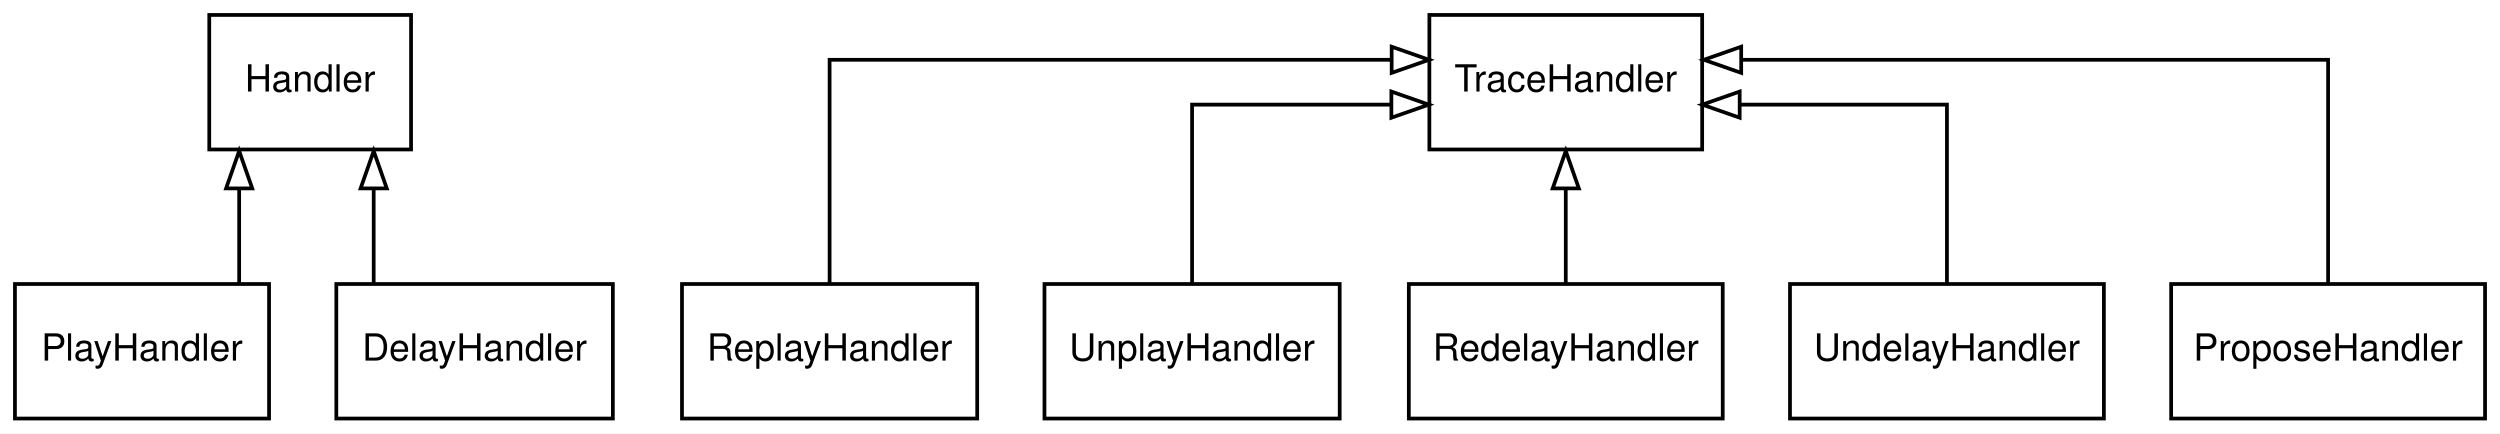
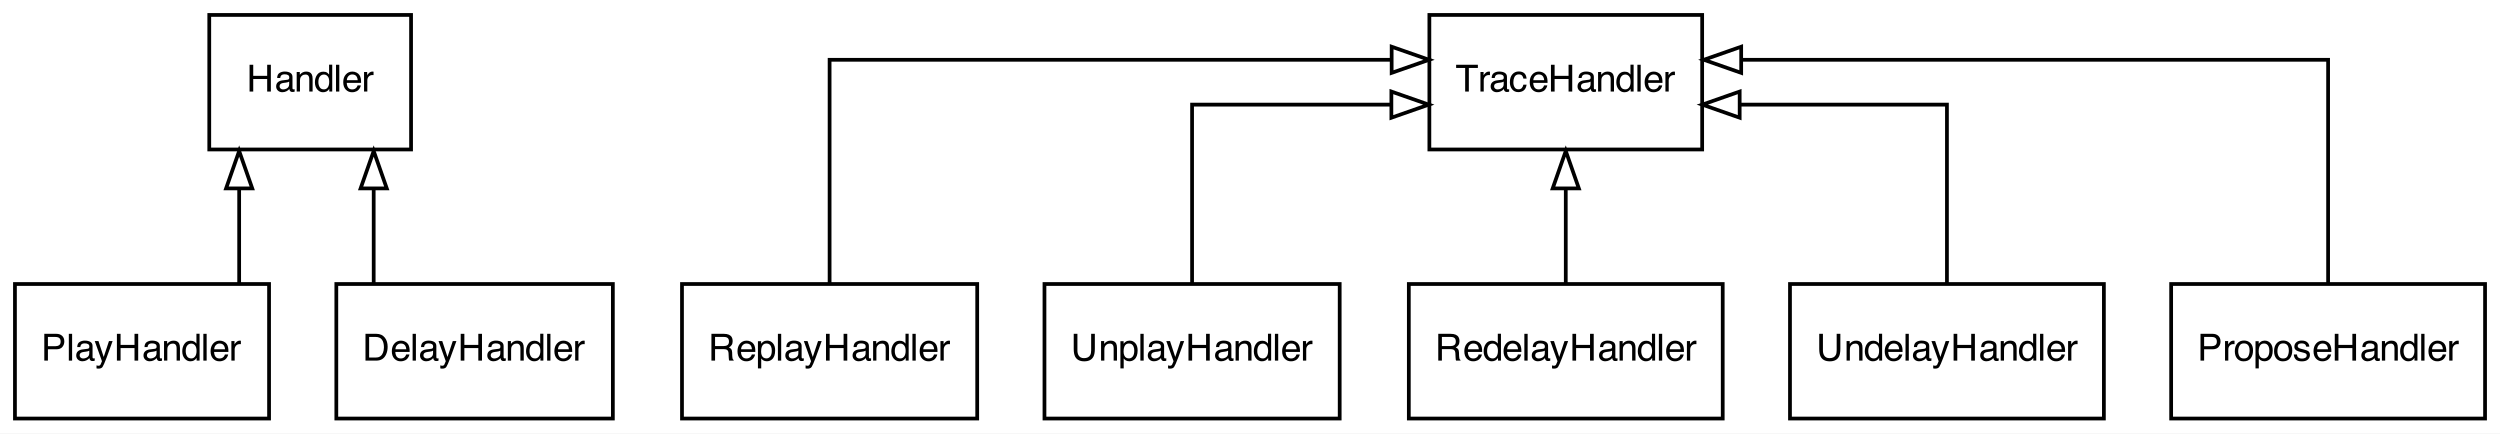
- <svg xmlns="http://www.w3.org/2000/svg" xmlns:xlink="http://www.w3.org/1999/xlink" width="669pt" height="116pt" viewBox="0.00 0.00 669.00 116.00">
-   <g id="graph0" class="graph" transform="scale(1 1) rotate(0) translate(4 112)">
-     <polygon fill="#ffffff" stroke="transparent" points="-4,4 -4,-112 665,-112 665,4 -4,4" />
-     <g id="node1" class="node">
-       <g id="a_node1">
-         <a xlink:href="../classes/Handler/" xlink:title="Handler" target="_top">
-           <polygon fill="none" stroke="#000000" points="106,-108 52,-108 52,-72 106,-72 106,-108" />
-           <text text-anchor="middle" x="79" y="-87.5" font-family="Helvetica,sans-Serif" font-size="10.00" fill="#000000">Handler</text>
-         </a>
-       </g>
-     </g>
-     <g id="node2" class="node">
-       <g id="a_node2">
-         <a xlink:href="../classes/PlayHandler/" xlink:title="PlayHandler" target="_top">
-           <polygon fill="none" stroke="#000000" points="68,-36 0,-36 0,0 68,0 68,-36" />
-           <text text-anchor="middle" x="34" y="-15.5" font-family="Helvetica,sans-Serif" font-size="10.00" fill="#000000">PlayHandler</text>
-         </a>
-       </g>
-     </g>
-     <g id="edge1" class="edge">
-       <path fill="none" stroke="#000000" d="M60,-36.169C60,-36.169 60,-61.587 60,-61.587" />
-       <polygon fill="none" stroke="#000000" points="56.5,-61.587 60,-71.587 63.5,-61.587 56.5,-61.587" />
-     </g>
-     <g id="node3" class="node">
-       <g id="a_node3">
-         <a xlink:href="../classes/DelayHandler/" xlink:title="DelayHandler" target="_top">
-           <polygon fill="none" stroke="#000000" points="160,-36 86,-36 86,0 160,0 160,-36" />
-           <text text-anchor="middle" x="123" y="-15.5" font-family="Helvetica,sans-Serif" font-size="10.00" fill="#000000">DelayHandler</text>
-         </a>
-       </g>
-     </g>
-     <g id="edge2" class="edge">
-       <path fill="none" stroke="#000000" d="M96,-36.169C96,-36.169 96,-61.587 96,-61.587" />
-       <polygon fill="none" stroke="#000000" points="92.5,-61.587 96,-71.587 99.5,-61.587 92.5,-61.587" />
-     </g>
-     <g id="node4" class="node">
-       <g id="a_node4">
-         <a xlink:href="../classes/TraceHandler/" xlink:title="TraceHandler" target="_top">
-           <polygon fill="none" stroke="#000000" points="451.5,-108 378.5,-108 378.5,-72 451.5,-72 451.5,-108" />
-           <text text-anchor="middle" x="415" y="-87.5" font-family="Helvetica,sans-Serif" font-size="10.00" fill="#000000">TraceHandler</text>
-         </a>
-       </g>
-     </g>
-     <g id="node5" class="node">
-       <g id="a_node5">
-         <a xlink:href="../classes/ReplayHandler/" xlink:title="ReplayHandler" target="_top">
-           <polygon fill="none" stroke="#000000" points="257.5,-36 178.5,-36 178.5,0 257.5,0 257.5,-36" />
-           <text text-anchor="middle" x="218" y="-15.5" font-family="Helvetica,sans-Serif" font-size="10.00" fill="#000000">ReplayHandler</text>
-         </a>
-       </g>
-     </g>
-     <g id="edge3" class="edge">
-       <path fill="none" stroke="#000000" d="M218,-36.091C218,-59.133 218,-96 218,-96 218,-96 368.408,-96 368.408,-96" />
-       <polygon fill="none" stroke="#000000" points="368.408,-99.5 378.408,-96 368.408,-92.5 368.408,-99.5" />
-     </g>
-     <g id="node6" class="node">
-       <g id="a_node6">
-         <a xlink:href="../classes/UnplayHandler/" xlink:title="UnplayHandler" target="_top">
-           <polygon fill="none" stroke="#000000" points="354.5,-36 275.5,-36 275.5,0 354.5,0 354.5,-36" />
-           <text text-anchor="middle" x="315" y="-15.5" font-family="Helvetica,sans-Serif" font-size="10.00" fill="#000000">UnplayHandler</text>
-         </a>
-       </g>
-     </g>
-     <g id="edge4" class="edge">
-       <path fill="none" stroke="#000000" d="M315,-36.035C315,-55.576 315,-84 315,-84 315,-84 368.332,-84 368.332,-84" />
-       <polygon fill="none" stroke="#000000" points="368.332,-87.5 378.332,-84 368.332,-80.5 368.332,-87.5" />
-     </g>
-     <g id="node7" class="node">
-       <g id="a_node7">
-         <a xlink:href="../classes/RedelayHandler/" xlink:title="RedelayHandler" target="_top">
-           <polygon fill="none" stroke="#000000" points="457,-36 373,-36 373,0 457,0 457,-36" />
-           <text text-anchor="middle" x="415" y="-15.5" font-family="Helvetica,sans-Serif" font-size="10.00" fill="#000000">RedelayHandler</text>
-         </a>
-       </g>
-     </g>
-     <g id="edge5" class="edge">
-       <path fill="none" stroke="#000000" d="M415,-36.169C415,-36.169 415,-61.587 415,-61.587" />
-       <polygon fill="none" stroke="#000000" points="411.5,-61.587 415,-71.587 418.5,-61.587 411.5,-61.587" />
-     </g>
-     <g id="node8" class="node">
-       <g id="a_node8">
-         <a xlink:href="../classes/UndelayHandler/" xlink:title="UndelayHandler" target="_top">
-           <polygon fill="none" stroke="#000000" points="559,-36 475,-36 475,0 559,0 559,-36" />
-           <text text-anchor="middle" x="517" y="-15.5" font-family="Helvetica,sans-Serif" font-size="10.00" fill="#000000">UndelayHandler</text>
-         </a>
-       </g>
-     </g>
-     <g id="edge6" class="edge">
-       <path fill="none" stroke="#000000" d="M517,-36.035C517,-55.576 517,-84 517,-84 517,-84 461.536,-84 461.536,-84" />
-       <polygon fill="none" stroke="#000000" points="461.536,-80.5 451.536,-84 461.536,-87.5 461.536,-80.5" />
-     </g>
-     <g id="node9" class="node">
-       <g id="a_node9">
-         <a xlink:href="../classes/ProposeHandler/" xlink:title="ProposeHandler" target="_top">
-           <polygon fill="none" stroke="#000000" points="661,-36 577,-36 577,0 661,0 661,-36" />
-           <text text-anchor="middle" x="619" y="-15.5" font-family="Helvetica,sans-Serif" font-size="10.00" fill="#000000">ProposeHandler</text>
-         </a>
-       </g>
-     </g>
-     <g id="edge7" class="edge">
-       <path fill="none" stroke="#000000" d="M619,-36.091C619,-59.133 619,-96 619,-96 619,-96 461.943,-96 461.943,-96" />
-       <polygon fill="none" stroke="#000000" points="461.943,-92.5 451.943,-96 461.943,-99.5 461.943,-92.5" />
-     </g>
+ <svg xmlns="http://www.w3.org/2000/svg" xmlns:xlink="http://www.w3.org/1999/xlink" width="669pt" height="116pt" viewBox="0 0 669 116" version="1.1">
+   <defs>
+     <g>
+       <symbol overflow="visible" id="glyph0-0">
+         <path style="stroke:none;" d="M 0.32 0 L 0.32 -7.172 L 6.016 -7.172 L 6.016 0 Z M 5.117 -0.898 L 5.117 -6.273 L 1.219 -6.273 L 1.219 -0.898 Z M 5.117 -0.898 " />
+       </symbol>
+       <symbol overflow="visible" id="glyph0-1">
+         <path style="stroke:none;" d="M 0.785 -7.172 L 1.766 -7.172 L 1.766 -4.207 L 5.496 -4.207 L 5.496 -7.172 L 6.48 -7.172 L 6.48 0 L 5.496 0 L 5.496 -3.355 L 1.766 -3.355 L 1.766 0 L 0.785 0 Z M 0.785 -7.172 " />
+       </symbol>
+       <symbol overflow="visible" id="glyph0-2">
+         <path style="stroke:none;" d="M 1.316 -1.391 C 1.316 -1.137 1.41 -0.938 1.598 -0.789 C 1.781 -0.645 2 -0.57 2.254 -0.57 C 2.562 -0.57 2.863 -0.645 3.152 -0.785 C 3.641 -1.023 3.887 -1.414 3.887 -1.953 L 3.887 -2.66 C 3.777 -2.594 3.641 -2.535 3.473 -2.488 C 3.301 -2.445 3.137 -2.41 2.973 -2.391 L 2.441 -2.324 C 2.121 -2.281 1.883 -2.215 1.723 -2.125 C 1.453 -1.973 1.316 -1.727 1.316 -1.391 Z M 3.445 -3.168 C 3.648 -3.195 3.785 -3.281 3.852 -3.422 C 3.891 -3.5 3.91 -3.613 3.91 -3.758 C 3.91 -4.059 3.805 -4.277 3.59 -4.41 C 3.379 -4.547 3.074 -4.613 2.676 -4.613 C 2.215 -4.613 1.891 -4.492 1.699 -4.242 C 1.59 -4.105 1.523 -3.902 1.488 -3.633 L 0.668 -3.633 C 0.684 -4.277 0.895 -4.727 1.297 -4.977 C 1.699 -5.23 2.164 -5.355 2.695 -5.355 C 3.309 -5.355 3.809 -5.238 4.195 -5.004 C 4.574 -4.77 4.766 -4.406 4.766 -3.91 L 4.766 -0.898 C 4.766 -0.809 4.785 -0.734 4.82 -0.68 C 4.859 -0.625 4.938 -0.594 5.059 -0.594 C 5.098 -0.594 5.141 -0.598 5.191 -0.602 C 5.238 -0.605 5.293 -0.613 5.348 -0.625 L 5.348 0.023 C 5.211 0.062 5.105 0.086 5.035 0.098 C 4.961 0.105 4.863 0.113 4.742 0.113 C 4.438 0.113 4.219 0.004 4.082 -0.211 C 4.012 -0.324 3.961 -0.484 3.93 -0.691 C 3.75 -0.457 3.496 -0.254 3.16 -0.082 C 2.824 0.09 2.453 0.176 2.051 0.176 C 1.566 0.176 1.168 0.027 0.863 -0.266 C 0.555 -0.559 0.398 -0.93 0.398 -1.371 C 0.398 -1.855 0.551 -2.234 0.855 -2.5 C 1.156 -2.766 1.555 -2.93 2.047 -2.992 Z M 3.445 -3.168 " />
+       </symbol>
+       <symbol overflow="visible" id="glyph0-3">
+         <path style="stroke:none;" d="M 0.645 -5.23 L 1.48 -5.23 L 1.48 -4.488 C 1.727 -4.793 1.988 -5.012 2.266 -5.145 C 2.543 -5.277 2.852 -5.348 3.188 -5.348 C 3.93 -5.348 4.434 -5.086 4.691 -4.57 C 4.836 -4.285 4.906 -3.883 4.906 -3.355 L 4.906 0 L 4.012 0 L 4.012 -3.297 C 4.012 -3.613 3.965 -3.871 3.871 -4.066 C 3.715 -4.391 3.434 -4.555 3.023 -4.555 C 2.812 -4.555 2.645 -4.535 2.508 -4.492 C 2.27 -4.422 2.059 -4.277 1.875 -4.062 C 1.727 -3.891 1.633 -3.711 1.59 -3.527 C 1.547 -3.344 1.523 -3.082 1.523 -2.738 L 1.523 0 L 0.645 0 Z M 0.645 -5.23 " />
+       </symbol>
+       <symbol overflow="visible" id="glyph0-4">
+         <path style="stroke:none;" d="M 1.199 -2.555 C 1.199 -1.992 1.32 -1.523 1.559 -1.148 C 1.797 -0.77 2.176 -0.582 2.699 -0.582 C 3.105 -0.582 3.441 -0.758 3.703 -1.105 C 3.965 -1.457 4.098 -1.957 4.098 -2.613 C 4.098 -3.273 3.961 -3.762 3.691 -4.078 C 3.422 -4.395 3.086 -4.555 2.691 -4.555 C 2.246 -4.555 1.891 -4.387 1.613 -4.047 C 1.34 -3.707 1.199 -3.211 1.199 -2.555 Z M 2.523 -5.32 C 2.926 -5.32 3.262 -5.238 3.531 -5.066 C 3.688 -4.969 3.863 -4.801 4.062 -4.555 L 4.062 -7.195 L 4.906 -7.195 L 4.906 0 L 4.117 0 L 4.117 -0.727 C 3.91 -0.406 3.668 -0.172 3.387 -0.027 C 3.109 0.113 2.789 0.184 2.426 0.184 C 1.844 0.184 1.34 -0.059 0.914 -0.551 C 0.488 -1.039 0.273 -1.691 0.273 -2.504 C 0.273 -3.266 0.469 -3.926 0.855 -4.484 C 1.246 -5.043 1.801 -5.32 2.523 -5.32 Z M 2.523 -5.32 " />
+       </symbol>
+       <symbol overflow="visible" id="glyph0-5">
+         <path style="stroke:none;" d="M 0.668 -7.172 L 1.547 -7.172 L 1.547 0 L 0.668 0 Z M 0.668 -7.172 " />
+       </symbol>
+       <symbol overflow="visible" id="glyph0-6">
+         <path style="stroke:none;" d="M 2.82 -5.348 C 3.191 -5.348 3.555 -5.258 3.902 -5.086 C 4.25 -4.91 4.516 -4.688 4.695 -4.41 C 4.871 -4.145 4.988 -3.836 5.047 -3.484 C 5.102 -3.246 5.125 -2.859 5.125 -2.332 L 1.293 -2.332 C 1.309 -1.801 1.434 -1.379 1.668 -1.059 C 1.902 -0.738 2.266 -0.574 2.758 -0.574 C 3.219 -0.574 3.582 -0.727 3.855 -1.031 C 4.012 -1.207 4.125 -1.41 4.188 -1.641 L 5.055 -1.641 C 5.031 -1.449 4.957 -1.234 4.828 -1 C 4.699 -0.762 4.555 -0.57 4.395 -0.418 C 4.129 -0.16 3.797 0.016 3.402 0.105 C 3.191 0.16 2.953 0.184 2.684 0.184 C 2.035 0.184 1.484 -0.051 1.031 -0.523 C 0.578 -0.996 0.352 -1.66 0.352 -2.516 C 0.352 -3.355 0.578 -4.035 1.035 -4.559 C 1.492 -5.082 2.086 -5.348 2.82 -5.348 Z M 4.223 -3.031 C 4.188 -3.414 4.105 -3.719 3.973 -3.945 C 3.734 -4.367 3.332 -4.578 2.77 -4.578 C 2.363 -4.578 2.027 -4.434 1.754 -4.145 C 1.48 -3.852 1.336 -3.48 1.316 -3.031 Z M 4.223 -3.031 " />
+       </symbol>
+       <symbol overflow="visible" id="glyph0-7">
+         <path style="stroke:none;" d="M 0.668 -5.23 L 1.504 -5.23 L 1.504 -4.324 C 1.57 -4.5 1.738 -4.715 2.008 -4.969 C 2.273 -5.219 2.582 -5.348 2.93 -5.348 C 2.945 -5.348 2.973 -5.344 3.012 -5.34 C 3.051 -5.336 3.117 -5.332 3.211 -5.32 L 3.211 -4.395 C 3.16 -4.402 3.113 -4.41 3.07 -4.414 C 3.023 -4.418 2.977 -4.418 2.926 -4.418 C 2.48 -4.418 2.141 -4.277 1.902 -3.992 C 1.664 -3.707 1.547 -3.379 1.547 -3.008 L 1.547 0 L 0.668 0 Z M 0.668 -5.23 " />
+       </symbol>
+       <symbol overflow="visible" id="glyph0-8">
+         <path style="stroke:none;" d="M 0.855 -7.172 L 4.082 -7.172 C 4.719 -7.172 5.234 -6.992 5.625 -6.633 C 6.016 -6.273 6.211 -5.77 6.211 -5.117 C 6.211 -4.559 6.035 -4.07 5.688 -3.656 C 5.34 -3.238 4.805 -3.031 4.082 -3.031 L 1.824 -3.031 L 1.824 0 L 0.855 0 Z M 5.23 -5.113 C 5.23 -5.641 5.035 -5.996 4.645 -6.188 C 4.43 -6.289 4.133 -6.336 3.758 -6.336 L 1.824 -6.336 L 1.824 -3.852 L 3.758 -3.852 C 4.195 -3.852 4.551 -3.945 4.82 -4.129 C 5.094 -4.316 5.23 -4.645 5.23 -5.113 Z M 5.23 -5.113 " />
+       </symbol>
+       <symbol overflow="visible" id="glyph0-9">
+         <path style="stroke:none;" d="M 3.91 -5.23 L 4.883 -5.23 C 4.758 -4.895 4.484 -4.129 4.059 -2.934 C 3.738 -2.035 3.473 -1.305 3.258 -0.738 C 2.75 0.598 2.391 1.41 2.184 1.703 C 1.973 1.996 1.617 2.145 1.109 2.145 C 0.984 2.145 0.891 2.137 0.824 2.129 C 0.758 2.117 0.672 2.102 0.574 2.074 L 0.574 1.273 C 0.727 1.316 0.84 1.344 0.906 1.352 C 0.977 1.363 1.035 1.367 1.09 1.367 C 1.25 1.367 1.371 1.34 1.449 1.285 C 1.523 1.23 1.59 1.168 1.641 1.09 C 1.656 1.062 1.715 0.93 1.816 0.688 C 1.918 0.445 1.992 0.27 2.035 0.152 L 0.102 -5.23 L 1.098 -5.23 L 2.5 -0.973 Z M 3.91 -5.23 " />
+       </symbol>
+       <symbol overflow="visible" id="glyph0-10">
+         <path style="stroke:none;" d="M 3.516 -0.828 C 3.844 -0.828 4.113 -0.863 4.324 -0.934 C 4.703 -1.059 5.012 -1.305 5.254 -1.664 C 5.445 -1.953 5.586 -2.324 5.668 -2.777 C 5.719 -3.047 5.742 -3.301 5.742 -3.531 C 5.742 -4.418 5.566 -5.109 5.211 -5.602 C 4.859 -6.094 4.289 -6.336 3.504 -6.336 L 1.781 -6.336 L 1.781 -0.828 Z M 0.805 -7.172 L 3.711 -7.172 C 4.695 -7.172 5.461 -6.824 6.004 -6.121 C 6.488 -5.492 6.734 -4.684 6.734 -3.695 C 6.734 -2.934 6.59 -2.246 6.305 -1.629 C 5.801 -0.543 4.93 0 3.699 0 L 0.805 0 Z M 0.805 -7.172 " />
+       </symbol>
+       <symbol overflow="visible" id="glyph0-11">
+         <path style="stroke:none;" d="M 5.98 -7.172 L 5.98 -6.316 L 3.562 -6.316 L 3.562 0 L 2.578 0 L 2.578 -6.316 L 0.16 -6.316 L 0.16 -7.172 Z M 5.98 -7.172 " />
+       </symbol>
+       <symbol overflow="visible" id="glyph0-12">
+         <path style="stroke:none;" d="M 2.66 -5.379 C 3.25 -5.379 3.73 -5.238 4.098 -4.949 C 4.469 -4.664 4.691 -4.172 4.766 -3.473 L 3.91 -3.473 C 3.859 -3.793 3.738 -4.062 3.555 -4.273 C 3.367 -4.488 3.07 -4.594 2.66 -4.594 C 2.102 -4.594 1.699 -4.32 1.461 -3.773 C 1.305 -3.418 1.227 -2.98 1.227 -2.461 C 1.227 -1.938 1.336 -1.496 1.559 -1.137 C 1.777 -0.777 2.129 -0.602 2.602 -0.602 C 2.965 -0.602 3.258 -0.711 3.469 -0.934 C 3.684 -1.156 3.828 -1.465 3.91 -1.852 L 4.766 -1.852 C 4.668 -1.156 4.422 -0.648 4.031 -0.328 C 3.641 -0.008 3.145 0.152 2.535 0.152 C 1.852 0.152 1.305 -0.098 0.898 -0.598 C 0.492 -1.098 0.289 -1.723 0.289 -2.469 C 0.289 -3.387 0.512 -4.102 0.957 -4.613 C 1.402 -5.125 1.973 -5.379 2.66 -5.379 Z M 2.66 -5.379 " />
+       </symbol>
+       <symbol overflow="visible" id="glyph0-13">
+         <path style="stroke:none;" d="M 4.098 -3.887 C 4.551 -3.887 4.914 -3.977 5.18 -4.16 C 5.445 -4.344 5.574 -4.672 5.574 -5.145 C 5.574 -5.656 5.391 -6.004 5.02 -6.191 C 4.82 -6.289 4.555 -6.336 4.223 -6.336 L 1.852 -6.336 L 1.852 -3.887 Z M 0.879 -7.172 L 4.199 -7.172 C 4.746 -7.172 5.195 -7.094 5.551 -6.934 C 6.227 -6.629 6.562 -6.062 6.562 -5.238 C 6.562 -4.809 6.473 -4.457 6.297 -4.184 C 6.117 -3.91 5.871 -3.691 5.551 -3.523 C 5.832 -3.41 6.043 -3.262 6.184 -3.074 C 6.324 -2.891 6.406 -2.59 6.422 -2.172 L 6.453 -1.211 C 6.465 -0.938 6.488 -0.734 6.523 -0.602 C 6.582 -0.371 6.688 -0.227 6.836 -0.16 L 6.836 0 L 5.645 0 C 5.613 -0.062 5.586 -0.141 5.566 -0.238 C 5.547 -0.336 5.531 -0.527 5.516 -0.805 L 5.457 -2 C 5.434 -2.469 5.262 -2.785 4.938 -2.945 C 4.75 -3.031 4.461 -3.074 4.062 -3.074 L 1.852 -3.074 L 1.852 0 L 0.879 0 Z M 0.879 -7.172 " />
+       </symbol>
+       <symbol overflow="visible" id="glyph0-14">
+         <path style="stroke:none;" d="M 2.852 -0.59 C 3.262 -0.59 3.602 -0.762 3.875 -1.105 C 4.145 -1.449 4.281 -1.961 4.281 -2.645 C 4.281 -3.062 4.223 -3.422 4.102 -3.719 C 3.875 -4.297 3.457 -4.586 2.852 -4.586 C 2.242 -4.586 1.824 -4.281 1.602 -3.672 C 1.48 -3.348 1.422 -2.934 1.422 -2.43 C 1.422 -2.027 1.48 -1.684 1.602 -1.402 C 1.828 -0.859 2.246 -0.59 2.852 -0.59 Z M 0.574 -5.203 L 1.43 -5.203 L 1.43 -4.512 C 1.605 -4.75 1.797 -4.934 2.008 -5.062 C 2.305 -5.258 2.652 -5.355 3.051 -5.355 C 3.645 -5.355 4.148 -5.129 4.559 -4.676 C 4.973 -4.223 5.18 -3.574 5.18 -2.73 C 5.18 -1.59 4.883 -0.777 4.285 -0.289 C 3.91 0.02 3.469 0.176 2.969 0.176 C 2.574 0.176 2.246 0.09 1.977 -0.082 C 1.82 -0.18 1.648 -0.348 1.453 -0.586 L 1.453 2.086 L 0.574 2.086 Z M 0.574 -5.203 " />
+       </symbol>
+       <symbol overflow="visible" id="glyph0-15">
+         <path style="stroke:none;" d="M 1.816 -7.172 L 1.816 -2.738 C 1.816 -2.219 1.914 -1.785 2.109 -1.441 C 2.398 -0.918 2.887 -0.66 3.574 -0.66 C 4.398 -0.66 4.957 -0.941 5.254 -1.504 C 5.414 -1.809 5.492 -2.223 5.492 -2.738 L 5.492 -7.172 L 6.48 -7.172 L 6.48 -3.145 C 6.48 -2.262 6.359 -1.582 6.121 -1.109 C 5.688 -0.242 4.863 0.191 3.652 0.191 C 2.441 0.191 1.621 -0.242 1.188 -1.109 C 0.949 -1.582 0.828 -2.262 0.828 -3.145 L 0.828 -7.172 Z M 1.816 -7.172 " />
+       </symbol>
+       <symbol overflow="visible" id="glyph0-16">
+         <path style="stroke:none;" d="M 2.719 -0.566 C 3.301 -0.566 3.703 -0.785 3.918 -1.227 C 4.133 -1.668 4.242 -2.16 4.242 -2.699 C 4.242 -3.188 4.164 -3.586 4.008 -3.891 C 3.762 -4.371 3.336 -4.613 2.73 -4.613 C 2.191 -4.613 1.801 -4.41 1.559 -4 C 1.312 -3.59 1.191 -3.094 1.191 -2.516 C 1.191 -1.957 1.312 -1.492 1.559 -1.121 C 1.801 -0.75 2.188 -0.566 2.719 -0.566 Z M 2.754 -5.379 C 3.426 -5.379 3.996 -5.156 4.461 -4.707 C 4.926 -4.258 5.16 -3.598 5.16 -2.723 C 5.16 -1.879 4.957 -1.184 4.547 -0.633 C 4.137 -0.086 3.5 0.191 2.637 0.191 C 1.918 0.191 1.348 -0.055 0.922 -0.539 C 0.5 -1.027 0.289 -1.68 0.289 -2.5 C 0.289 -3.379 0.512 -4.078 0.957 -4.598 C 1.402 -5.121 2 -5.379 2.754 -5.379 Z M 2.754 -5.379 " />
+       </symbol>
+       <symbol overflow="visible" id="glyph0-17">
+         <path style="stroke:none;" d="M 1.168 -1.641 C 1.191 -1.348 1.266 -1.121 1.387 -0.965 C 1.609 -0.684 1.992 -0.543 2.539 -0.543 C 2.863 -0.543 3.152 -0.613 3.398 -0.754 C 3.645 -0.895 3.77 -1.113 3.77 -1.41 C 3.77 -1.637 3.672 -1.805 3.473 -1.922 C 3.344 -1.996 3.094 -2.078 2.719 -2.172 L 2.02 -2.348 C 1.574 -2.457 1.246 -2.582 1.035 -2.719 C 0.656 -2.957 0.469 -3.285 0.469 -3.707 C 0.469 -4.199 0.648 -4.602 1.004 -4.906 C 1.359 -5.211 1.84 -5.367 2.441 -5.367 C 3.23 -5.367 3.797 -5.137 4.145 -4.672 C 4.363 -4.379 4.469 -4.062 4.461 -3.727 L 3.633 -3.727 C 3.617 -3.926 3.547 -4.105 3.422 -4.266 C 3.219 -4.496 2.871 -4.613 2.371 -4.613 C 2.039 -4.613 1.789 -4.551 1.617 -4.422 C 1.445 -4.297 1.363 -4.129 1.363 -3.922 C 1.363 -3.691 1.473 -3.512 1.699 -3.375 C 1.828 -3.293 2.02 -3.223 2.273 -3.16 L 2.855 -3.016 C 3.488 -2.863 3.91 -2.715 4.125 -2.574 C 4.469 -2.348 4.637 -1.996 4.637 -1.512 C 4.637 -1.047 4.461 -0.645 4.109 -0.309 C 3.754 0.031 3.219 0.199 2.496 0.199 C 1.719 0.199 1.168 0.023 0.844 -0.328 C 0.52 -0.684 0.344 -1.121 0.32 -1.641 Z M 1.168 -1.641 " />
+       </symbol>
+     </g>
+   </defs>
+   <g id="surface1">
+     <rect x="0" y="0" width="669" height="116" style="fill:rgb(100%,100%,100%);fill-opacity:1;stroke:none;" />
+     <path style="fill:none;stroke-width:1;stroke-linecap:butt;stroke-linejoin:miter;stroke:rgb(0%,0%,0%);stroke-opacity:1;stroke-miterlimit:10;" d="M 106 -108 L 52 -108 L 52 -72 L 106 -72 Z M 106 -108 " transform="matrix(1,0,0,1,4,112)" />
+     <g style="fill:rgb(0%,0%,0%);fill-opacity:1;">
+       <use xlink:href="#glyph0-1" x="66" y="24.501" />
+       <use xlink:href="#glyph0-2" x="73.5" y="24.501" />
+       <use xlink:href="#glyph0-3" x="78.75" y="24.501" />
+       <use xlink:href="#glyph0-4" x="84" y="24.501" />
+       <use xlink:href="#glyph0-5" x="89.25" y="24.501" />
+       <use xlink:href="#glyph0-6" x="91.5" y="24.501" />
+       <use xlink:href="#glyph0-7" x="96.75" y="24.501" />
+     </g>
+     <path style="fill:none;stroke-width:1;stroke-linecap:butt;stroke-linejoin:miter;stroke:rgb(0%,0%,0%);stroke-opacity:1;stroke-miterlimit:10;" d="M 68 -36 L 0 -36 L 0 0 L 68 0 Z M 68 -36 " transform="matrix(1,0,0,1,4,112)" />
+     <g style="fill:rgb(0%,0%,0%);fill-opacity:1;">
+       <use xlink:href="#glyph0-8" x="11" y="96.501" />
+       <use xlink:href="#glyph0-5" x="17.75" y="96.501" />
+       <use xlink:href="#glyph0-2" x="20" y="96.501" />
+       <use xlink:href="#glyph0-9" x="25.25" y="96.501" />
+       <use xlink:href="#glyph0-1" x="30.5" y="96.501" />
+       <use xlink:href="#glyph0-2" x="38" y="96.501" />
+       <use xlink:href="#glyph0-3" x="43.25" y="96.501" />
+       <use xlink:href="#glyph0-4" x="48.5" y="96.501" />
+       <use xlink:href="#glyph0-5" x="53.75" y="96.501" />
+       <use xlink:href="#glyph0-6" x="56" y="96.501" />
+       <use xlink:href="#glyph0-7" x="61.25" y="96.501" />
+     </g>
+     <path style="fill:none;stroke-width:1;stroke-linecap:butt;stroke-linejoin:miter;stroke:rgb(0%,0%,0%);stroke-opacity:1;stroke-miterlimit:10;" d="M 60 -36.168 C 60 -36.168 60 -61.586 60 -61.586 " transform="matrix(1,0,0,1,4,112)" />
+     <path style="fill:none;stroke-width:1;stroke-linecap:butt;stroke-linejoin:miter;stroke:rgb(0%,0%,0%);stroke-opacity:1;stroke-miterlimit:10;" d="M 56.5 -61.586 L 60 -71.586 L 63.5 -61.586 Z M 56.5 -61.586 " transform="matrix(1,0,0,1,4,112)" />
+     <path style="fill:none;stroke-width:1;stroke-linecap:butt;stroke-linejoin:miter;stroke:rgb(0%,0%,0%);stroke-opacity:1;stroke-miterlimit:10;" d="M 160 -36 L 86 -36 L 86 0 L 160 0 Z M 160 -36 " transform="matrix(1,0,0,1,4,112)" />
+     <g style="fill:rgb(0%,0%,0%);fill-opacity:1;">
+       <use xlink:href="#glyph0-10" x="97" y="96.501" />
+       <use xlink:href="#glyph0-6" x="104.5" y="96.501" />
+       <use xlink:href="#glyph0-5" x="109.75" y="96.501" />
+       <use xlink:href="#glyph0-2" x="112" y="96.501" />
+       <use xlink:href="#glyph0-9" x="117.25" y="96.501" />
+       <use xlink:href="#glyph0-1" x="122.5" y="96.501" />
+       <use xlink:href="#glyph0-2" x="130" y="96.501" />
+       <use xlink:href="#glyph0-3" x="135.25" y="96.501" />
+       <use xlink:href="#glyph0-4" x="140.5" y="96.501" />
+       <use xlink:href="#glyph0-5" x="145.75" y="96.501" />
+       <use xlink:href="#glyph0-6" x="148" y="96.501" />
+       <use xlink:href="#glyph0-7" x="153.25" y="96.501" />
+     </g>
+     <path style="fill:none;stroke-width:1;stroke-linecap:butt;stroke-linejoin:miter;stroke:rgb(0%,0%,0%);stroke-opacity:1;stroke-miterlimit:10;" d="M 96 -36.168 C 96 -36.168 96 -61.586 96 -61.586 " transform="matrix(1,0,0,1,4,112)" />
+     <path style="fill:none;stroke-width:1;stroke-linecap:butt;stroke-linejoin:miter;stroke:rgb(0%,0%,0%);stroke-opacity:1;stroke-miterlimit:10;" d="M 92.5 -61.586 L 96 -71.586 L 99.5 -61.586 Z M 92.5 -61.586 " transform="matrix(1,0,0,1,4,112)" />
+     <path style="fill:none;stroke-width:1;stroke-linecap:butt;stroke-linejoin:miter;stroke:rgb(0%,0%,0%);stroke-opacity:1;stroke-miterlimit:10;" d="M 451.5 -108 L 378.5 -108 L 378.5 -72 L 451.5 -72 Z M 451.5 -108 " transform="matrix(1,0,0,1,4,112)" />
+     <g style="fill:rgb(0%,0%,0%);fill-opacity:1;">
+       <use xlink:href="#glyph0-11" x="389.5" y="24.501" />
+       <use xlink:href="#glyph0-7" x="395.5" y="24.501" />
+       <use xlink:href="#glyph0-2" x="398.5" y="24.501" />
+       <use xlink:href="#glyph0-12" x="403.75" y="24.501" />
+       <use xlink:href="#glyph0-6" x="409" y="24.501" />
+       <use xlink:href="#glyph0-1" x="414.25" y="24.501" />
+       <use xlink:href="#glyph0-2" x="421.75" y="24.501" />
+       <use xlink:href="#glyph0-3" x="427" y="24.501" />
+       <use xlink:href="#glyph0-4" x="432.25" y="24.501" />
+       <use xlink:href="#glyph0-5" x="437.5" y="24.501" />
+       <use xlink:href="#glyph0-6" x="439.75" y="24.501" />
+       <use xlink:href="#glyph0-7" x="445" y="24.501" />
+     </g>
+     <path style="fill:none;stroke-width:1;stroke-linecap:butt;stroke-linejoin:miter;stroke:rgb(0%,0%,0%);stroke-opacity:1;stroke-miterlimit:10;" d="M 257.5 -36 L 178.5 -36 L 178.5 0 L 257.5 0 Z M 257.5 -36 " transform="matrix(1,0,0,1,4,112)" />
+     <g style="fill:rgb(0%,0%,0%);fill-opacity:1;">
+       <use xlink:href="#glyph0-13" x="189.5" y="96.501" />
+       <use xlink:href="#glyph0-6" x="197" y="96.501" />
+       <use xlink:href="#glyph0-14" x="202.25" y="96.501" />
+       <use xlink:href="#glyph0-5" x="207.5" y="96.501" />
+       <use xlink:href="#glyph0-2" x="209.75" y="96.501" />
+       <use xlink:href="#glyph0-9" x="215" y="96.501" />
+       <use xlink:href="#glyph0-1" x="220.25" y="96.501" />
+       <use xlink:href="#glyph0-2" x="227.75" y="96.501" />
+       <use xlink:href="#glyph0-3" x="233" y="96.501" />
+       <use xlink:href="#glyph0-4" x="238.25" y="96.501" />
+       <use xlink:href="#glyph0-5" x="243.5" y="96.501" />
+       <use xlink:href="#glyph0-6" x="245.75" y="96.501" />
+       <use xlink:href="#glyph0-7" x="251" y="96.501" />
+     </g>
+     <path style="fill:none;stroke-width:1;stroke-linecap:butt;stroke-linejoin:miter;stroke:rgb(0%,0%,0%);stroke-opacity:1;stroke-miterlimit:10;" d="M 218 -36.09 C 218 -59.133 218 -96 218 -96 C 218 -96 368.406 -96 368.406 -96 " transform="matrix(1,0,0,1,4,112)" />
+     <path style="fill:none;stroke-width:1;stroke-linecap:butt;stroke-linejoin:miter;stroke:rgb(0%,0%,0%);stroke-opacity:1;stroke-miterlimit:10;" d="M 368.406 -99.5 L 378.406 -96 L 368.406 -92.5 Z M 368.406 -99.5 " transform="matrix(1,0,0,1,4,112)" />
+     <path style="fill:none;stroke-width:1;stroke-linecap:butt;stroke-linejoin:miter;stroke:rgb(0%,0%,0%);stroke-opacity:1;stroke-miterlimit:10;" d="M 354.5 -36 L 275.5 -36 L 275.5 0 L 354.5 0 Z M 354.5 -36 " transform="matrix(1,0,0,1,4,112)" />
+     <g style="fill:rgb(0%,0%,0%);fill-opacity:1;">
+       <use xlink:href="#glyph0-15" x="286.5" y="96.501" />
+       <use xlink:href="#glyph0-3" x="294" y="96.501" />
+       <use xlink:href="#glyph0-14" x="299.25" y="96.501" />
+       <use xlink:href="#glyph0-5" x="304.5" y="96.501" />
+       <use xlink:href="#glyph0-2" x="306.75" y="96.501" />
+       <use xlink:href="#glyph0-9" x="312" y="96.501" />
+       <use xlink:href="#glyph0-1" x="317.25" y="96.501" />
+       <use xlink:href="#glyph0-2" x="324.75" y="96.501" />
+       <use xlink:href="#glyph0-3" x="330" y="96.501" />
+       <use xlink:href="#glyph0-4" x="335.25" y="96.501" />
+       <use xlink:href="#glyph0-5" x="340.5" y="96.501" />
+       <use xlink:href="#glyph0-6" x="342.75" y="96.501" />
+       <use xlink:href="#glyph0-7" x="348" y="96.501" />
+     </g>
+     <path style="fill:none;stroke-width:1;stroke-linecap:butt;stroke-linejoin:miter;stroke:rgb(0%,0%,0%);stroke-opacity:1;stroke-miterlimit:10;" d="M 315 -36.035 C 315 -55.578 315 -84 315 -84 C 315 -84 368.332 -84 368.332 -84 " transform="matrix(1,0,0,1,4,112)" />
+     <path style="fill:none;stroke-width:1;stroke-linecap:butt;stroke-linejoin:miter;stroke:rgb(0%,0%,0%);stroke-opacity:1;stroke-miterlimit:10;" d="M 368.332 -87.5 L 378.332 -84 L 368.332 -80.5 Z M 368.332 -87.5 " transform="matrix(1,0,0,1,4,112)" />
+     <path style="fill:none;stroke-width:1;stroke-linecap:butt;stroke-linejoin:miter;stroke:rgb(0%,0%,0%);stroke-opacity:1;stroke-miterlimit:10;" d="M 457 -36 L 373 -36 L 373 0 L 457 0 Z M 457 -36 " transform="matrix(1,0,0,1,4,112)" />
+     <g style="fill:rgb(0%,0%,0%);fill-opacity:1;">
+       <use xlink:href="#glyph0-13" x="384" y="96.501" />
+       <use xlink:href="#glyph0-6" x="391.5" y="96.501" />
+       <use xlink:href="#glyph0-4" x="396.75" y="96.501" />
+       <use xlink:href="#glyph0-6" x="402" y="96.501" />
+       <use xlink:href="#glyph0-5" x="407.25" y="96.501" />
+       <use xlink:href="#glyph0-2" x="409.5" y="96.501" />
+       <use xlink:href="#glyph0-9" x="414.75" y="96.501" />
+       <use xlink:href="#glyph0-1" x="420" y="96.501" />
+       <use xlink:href="#glyph0-2" x="427.5" y="96.501" />
+       <use xlink:href="#glyph0-3" x="432.75" y="96.501" />
+       <use xlink:href="#glyph0-4" x="438" y="96.501" />
+       <use xlink:href="#glyph0-5" x="443.25" y="96.501" />
+       <use xlink:href="#glyph0-6" x="445.5" y="96.501" />
+       <use xlink:href="#glyph0-7" x="450.75" y="96.501" />
+     </g>
+     <path style="fill:none;stroke-width:1;stroke-linecap:butt;stroke-linejoin:miter;stroke:rgb(0%,0%,0%);stroke-opacity:1;stroke-miterlimit:10;" d="M 415 -36.168 C 415 -36.168 415 -61.586 415 -61.586 " transform="matrix(1,0,0,1,4,112)" />
+     <path style="fill:none;stroke-width:1;stroke-linecap:butt;stroke-linejoin:miter;stroke:rgb(0%,0%,0%);stroke-opacity:1;stroke-miterlimit:10;" d="M 411.5 -61.586 L 415 -71.586 L 418.5 -61.586 Z M 411.5 -61.586 " transform="matrix(1,0,0,1,4,112)" />
+     <path style="fill:none;stroke-width:1;stroke-linecap:butt;stroke-linejoin:miter;stroke:rgb(0%,0%,0%);stroke-opacity:1;stroke-miterlimit:10;" d="M 559 -36 L 475 -36 L 475 0 L 559 0 Z M 559 -36 " transform="matrix(1,0,0,1,4,112)" />
+     <g style="fill:rgb(0%,0%,0%);fill-opacity:1;">
+       <use xlink:href="#glyph0-15" x="486" y="96.501" />
+       <use xlink:href="#glyph0-3" x="493.5" y="96.501" />
+       <use xlink:href="#glyph0-4" x="498.75" y="96.501" />
+       <use xlink:href="#glyph0-6" x="504" y="96.501" />
+       <use xlink:href="#glyph0-5" x="509.25" y="96.501" />
+       <use xlink:href="#glyph0-2" x="511.5" y="96.501" />
+       <use xlink:href="#glyph0-9" x="516.75" y="96.501" />
+       <use xlink:href="#glyph0-1" x="522" y="96.501" />
+       <use xlink:href="#glyph0-2" x="529.5" y="96.501" />
+       <use xlink:href="#glyph0-3" x="534.75" y="96.501" />
+       <use xlink:href="#glyph0-4" x="540" y="96.501" />
+       <use xlink:href="#glyph0-5" x="545.25" y="96.501" />
+       <use xlink:href="#glyph0-6" x="547.5" y="96.501" />
+       <use xlink:href="#glyph0-7" x="552.75" y="96.501" />
+     </g>
+     <path style="fill:none;stroke-width:1;stroke-linecap:butt;stroke-linejoin:miter;stroke:rgb(0%,0%,0%);stroke-opacity:1;stroke-miterlimit:10;" d="M 517 -36.035 C 517 -55.578 517 -84 517 -84 C 517 -84 461.535 -84 461.535 -84 " transform="matrix(1,0,0,1,4,112)" />
+     <path style="fill:none;stroke-width:1;stroke-linecap:butt;stroke-linejoin:miter;stroke:rgb(0%,0%,0%);stroke-opacity:1;stroke-miterlimit:10;" d="M 461.535 -80.5 L 451.535 -84 L 461.535 -87.5 Z M 461.535 -80.5 " transform="matrix(1,0,0,1,4,112)" />
+     <path style="fill:none;stroke-width:1;stroke-linecap:butt;stroke-linejoin:miter;stroke:rgb(0%,0%,0%);stroke-opacity:1;stroke-miterlimit:10;" d="M 661 -36 L 577 -36 L 577 0 L 661 0 Z M 661 -36 " transform="matrix(1,0,0,1,4,112)" />
+     <g style="fill:rgb(0%,0%,0%);fill-opacity:1;">
+       <use xlink:href="#glyph0-8" x="588" y="96.501" />
+       <use xlink:href="#glyph0-7" x="594.75" y="96.501" />
+       <use xlink:href="#glyph0-16" x="597.75" y="96.501" />
+       <use xlink:href="#glyph0-14" x="603" y="96.501" />
+       <use xlink:href="#glyph0-16" x="608.25" y="96.501" />
+       <use xlink:href="#glyph0-17" x="613.5" y="96.501" />
+       <use xlink:href="#glyph0-6" x="618.75" y="96.501" />
+       <use xlink:href="#glyph0-1" x="624" y="96.501" />
+       <use xlink:href="#glyph0-2" x="631.5" y="96.501" />
+       <use xlink:href="#glyph0-3" x="636.75" y="96.501" />
+       <use xlink:href="#glyph0-4" x="642" y="96.501" />
+       <use xlink:href="#glyph0-5" x="647.25" y="96.501" />
+       <use xlink:href="#glyph0-6" x="649.5" y="96.501" />
+       <use xlink:href="#glyph0-7" x="654.75" y="96.501" />
+     </g>
+     <path style="fill:none;stroke-width:1;stroke-linecap:butt;stroke-linejoin:miter;stroke:rgb(0%,0%,0%);stroke-opacity:1;stroke-miterlimit:10;" d="M 619 -36.09 C 619 -59.133 619 -96 619 -96 C 619 -96 461.941 -96 461.941 -96 " transform="matrix(1,0,0,1,4,112)" />
+     <path style="fill:none;stroke-width:1;stroke-linecap:butt;stroke-linejoin:miter;stroke:rgb(0%,0%,0%);stroke-opacity:1;stroke-miterlimit:10;" d="M 461.941 -92.5 L 451.941 -96 L 461.941 -99.5 Z M 461.941 -92.5 " transform="matrix(1,0,0,1,4,112)" />
  </g>
</svg>
